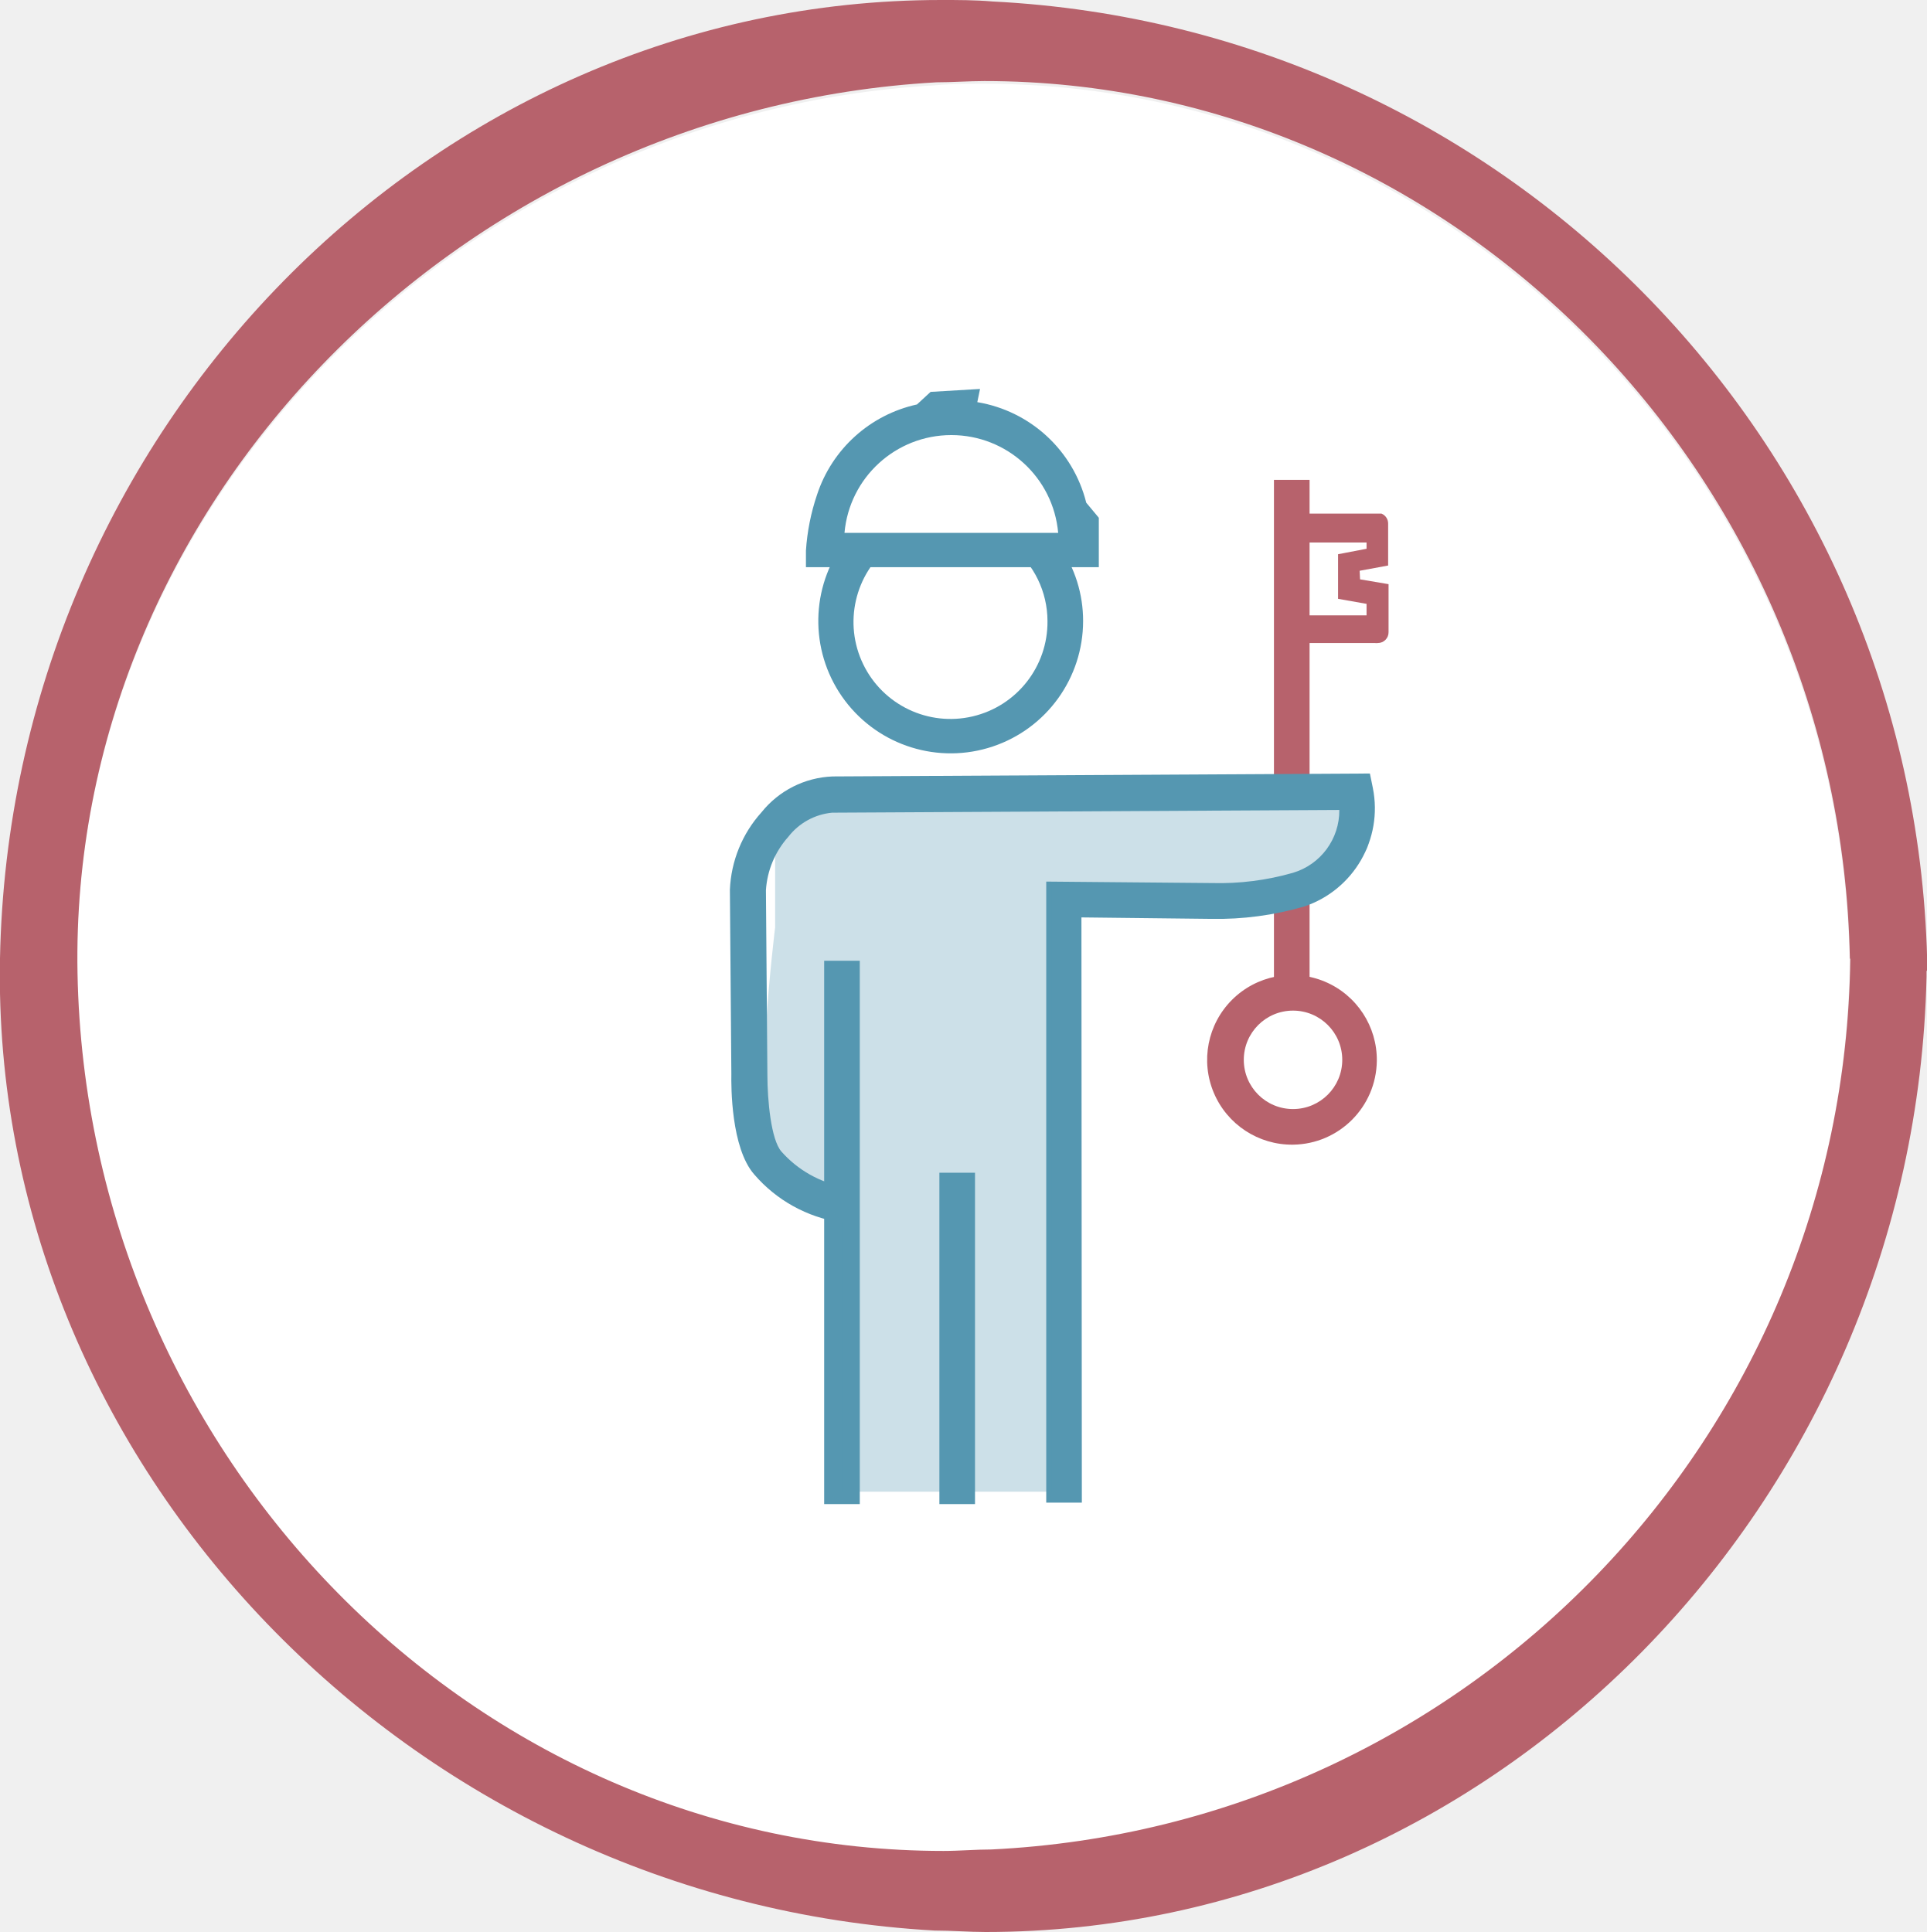
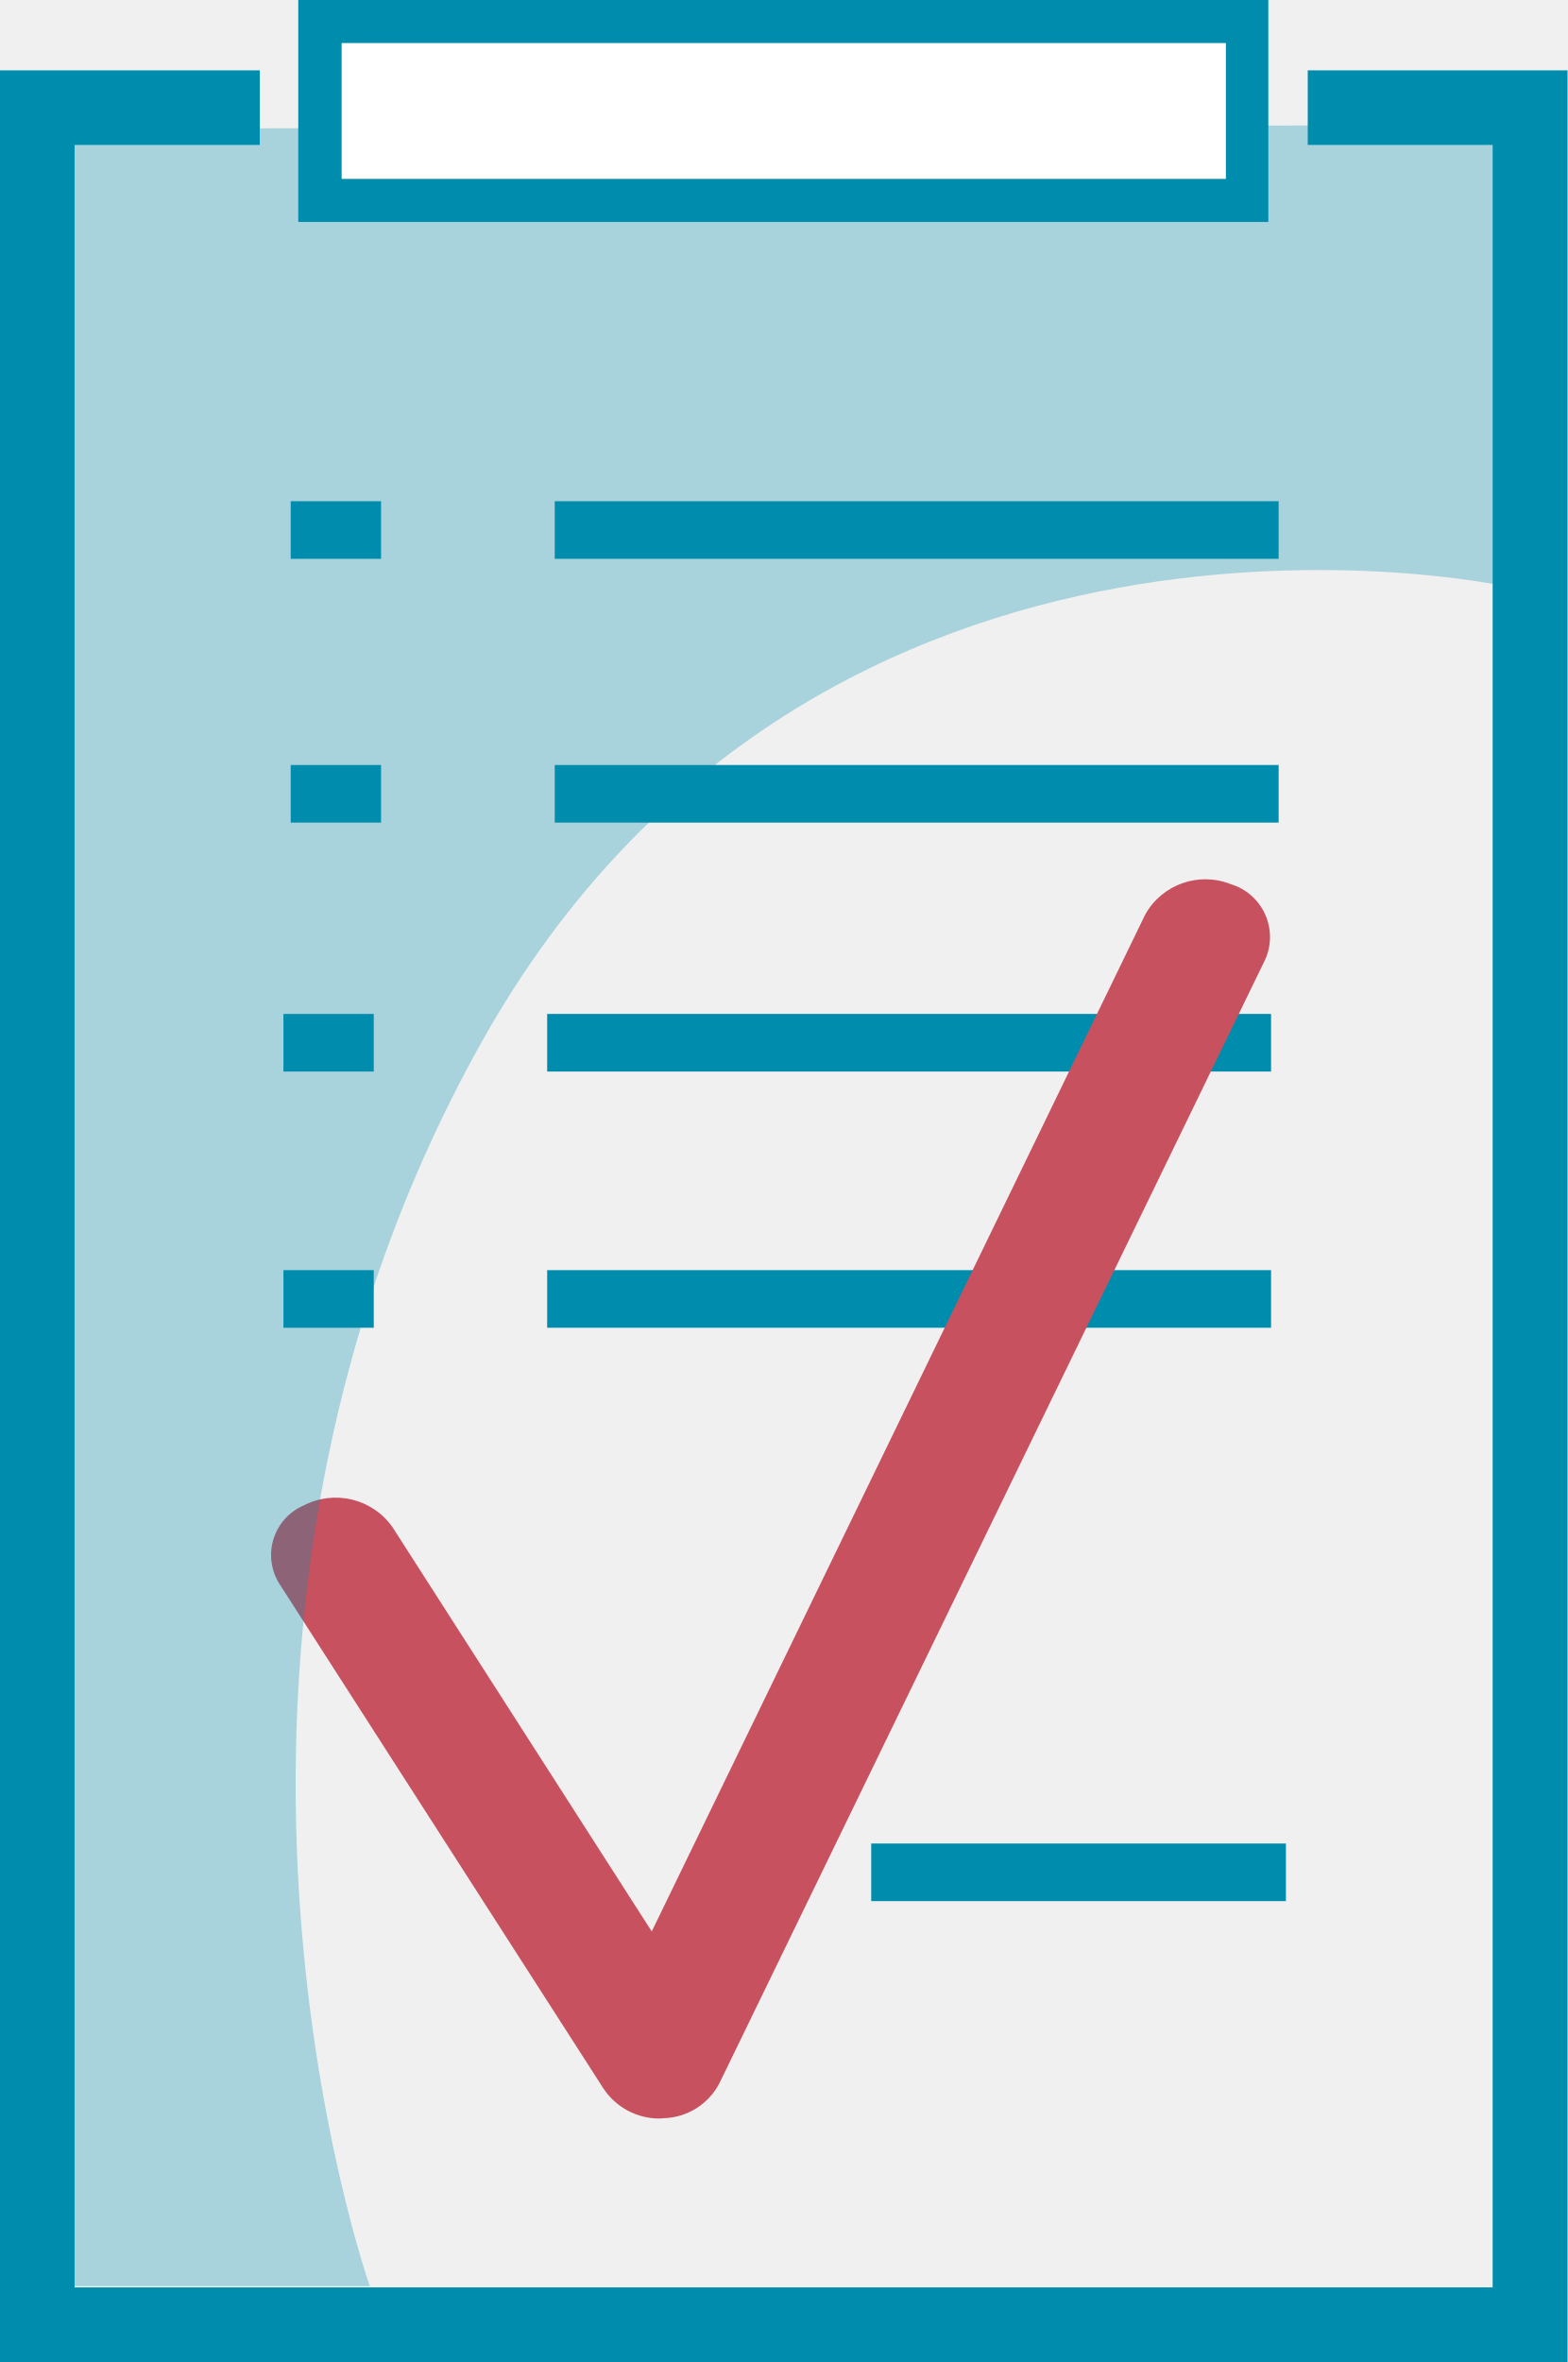
- <svg xmlns="http://www.w3.org/2000/svg" viewBox="0 0 91.98 92.24">
+ <svg xmlns="http://www.w3.org/2000/svg" viewBox="0 0 51.71 77.9">
  <defs>
-     <style>.cls-1{fill:#fff;}.cls-2{fill:#b7626c;}.cls-3,.cls-4{fill:#5597b1;}.cls-4{opacity:0.3;}</style>
+     <style>.cls-1,.cls-3{fill:#008dad;}.cls-2{fill:#c7515f;}.cls-3{opacity:0.3;}.cls-4{fill:#fff;}</style>
  </defs>
  <g id="Слой_2" data-name="Слой 2">
    <g id="Слой_1-2" data-name="Слой 1">
-       <path class="cls-1" d="M88.29,45.9a43.09,43.09,0,0,1-41,42.54c-.77,0-1.53.07-2.28.07h0c-22.36,0-40.9-18.8-41.33-41.92-.42-22.14,18-41.22,41-42.52C45.43,4,46.19,4,47,4,69.31,4,87.85,22.8,88.29,45.9Z" />
-       <path class="cls-2" d="M92,46.35A47,47,0,0,0,47.37.07C46.55,0,45.74,0,44.92,0,20.63,0,.48,20.53,0,45.76c-.46,24.17,19.55,45,44.6,46.41.82,0,1.64.07,2.45.07h0c24.2,0,44.35-20.46,44.91-45.6v-.29Zm-3.68-.58a43.1,43.1,0,0,1-41,42.53c-.76,0-1.52.07-2.28.07h0c-22.36,0-40.9-18.8-41.34-41.91-.41-22.15,18-41.23,41-42.53.77,0,1.53-.06,2.29-.06C69.31,3.87,87.86,22.66,88.3,45.77Z" />
-       <rect class="cls-2" x="60.81" y="42.61" width="1.7" height="4.82" />
-       <rect class="cls-2" x="60.81" y="22.91" width="1.7" height="15.01" />
-       <path class="cls-2" d="M61.72,54.65a4.05,4.05,0,1,1,4-4A4.05,4.05,0,0,1,61.72,54.65Zm0-6.4a2.35,2.35,0,1,0,2.35,2.35A2.35,2.35,0,0,0,61.72,48.25Z" />
-       <path class="cls-2" d="M64.9,27.25,66.26,27V25a.51.51,0,0,0-.32-.48v0h-.09l-.1,0-.08,0H61.92v1.38h3.31v.3l-1.36.26v2.13l1.36.24v.55H61.62V30.7h4a.66.66,0,0,0,.15,0,.51.51,0,0,0,.51-.52V27.89l-1.36-.23Z" />
-       <path class="cls-3" d="M51.64,71.74h-1.7V42.09l7.92.07a12.77,12.77,0,0,0,3.86-.49,3.1,3.1,0,0,0,2.21-3l-24.21.13a3,3,0,0,0-2.09,1.15,4.23,4.23,0,0,0-1.07,2.55l.07,8.82c0,1.19.17,3.09.67,3.66a5.26,5.26,0,0,0,3,1.69l-.17,1.69A6.8,6.8,0,0,1,36,56.07c-1.11-1.27-1.1-4.21-1.09-4.79l-.07-8.8a5.88,5.88,0,0,1,1.51-3.7,4.57,4.57,0,0,1,3.39-1.71l25.65-.14.14.69a4.94,4.94,0,0,1-3.28,5.66,14.87,14.87,0,0,1-4.44.59l-6.19-.07Z" />
-       <rect class="cls-3" x="39.34" y="45.87" width="1.7" height="25.94" />
-       <rect class="cls-3" x="44.84" y="55.99" width="1.7" height="15.82" />
-       <path class="cls-3" d="M48.26,26.07A4.57,4.57,0,0,1,50,29.65a4.63,4.63,0,1,1-7.51-3.58H40.17A6.32,6.32,0,1,0,51.7,29.65a6.23,6.23,0,0,0-1.12-3.58Z" />
-       <path class="cls-3" d="M51.85,24a6.45,6.45,0,0,0-5.2-4.8l.13-.63-2.36.14-.65.6A6.48,6.48,0,0,0,39,23.62a10.4,10.4,0,0,0-.53,2.67v.79H50.56v0l1.89,0,0-2.36ZM40.31,25.44a5.12,5.12,0,0,1,10.2,0Z" />
-       <path class="cls-4" d="M40.21,71.66V58.33L37,55.11c-1.2-1.2,0-10.84,0-10.84v-3.7a2,2,0,0,1,2-2H64.34s2.21,1.77,0,2.69a18.46,18.46,0,0,1-6.48.94H50.21V71.22H39.34" />
+       <rect class="cls-1" x="18.3" y="16.53" width="23.88" height="1.9" />
+       <rect class="cls-1" x="9.59" y="16.53" width="2.98" height="1.9" />
+       <rect class="cls-1" x="18.3" y="25.23" width="23.88" height="1.9" />
+       <rect class="cls-1" x="9.59" y="25.23" width="2.98" height="1.9" />
+       <rect class="cls-1" x="18.05" y="33.44" width="23.88" height="1.9" />
+       <rect class="cls-1" x="9.35" y="33.44" width="2.98" height="1.9" />
+       <rect class="cls-1" x="18.05" y="41.89" width="23.88" height="1.9" />
+       <rect class="cls-1" x="9.35" y="41.89" width="2.98" height="1.9" />
+       <rect class="cls-1" x="28.74" y="60.8" width="13.68" height="1.9" />
+       <path class="cls-2" d="M21.77,69.87a2.21,2.21,0,0,1-1.87-1L9.22,52.24a1.78,1.78,0,0,1,.8-2.59,2.29,2.29,0,0,1,2.93.72L21.5,63.7,37.78,30.16a2.27,2.27,0,0,1,2.82-1,1.82,1.82,0,0,1,1.13,2.5l-18,37.05a2.14,2.14,0,0,1-1.86,1.15Z" />
+       <polygon class="cls-1" points="43.14 2.32 43.14 4.78 49.24 4.78 49.24 75.44 2.46 75.44 2.46 4.78 8.57 4.78 8.57 2.32 0 2.32 0 77.9 51.71 77.9 51.71 2.32 43.14 2.32" />
+       <path class="cls-3" d="M2,4.25l47.57-.13v15.2S27,14.47,15.87,34.4s-3.67,41-3.67,41H1.58Z" />
+       <rect class="cls-4" x="10.82" y="0.7" width="30.32" height="5.68" />
+       <path class="cls-1" d="M41.84,7.32h-32V0h32ZM11.27,5.9H40.44V1.42H11.27Z" />
    </g>
  </g>
</svg>
